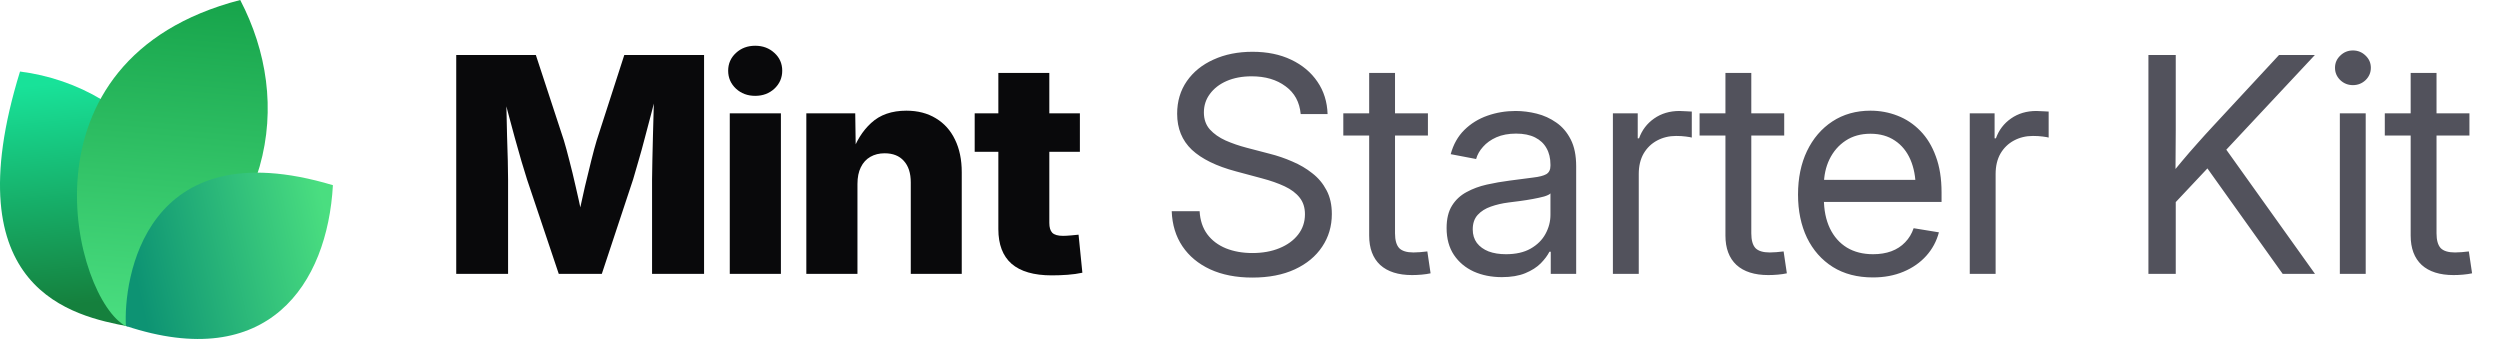
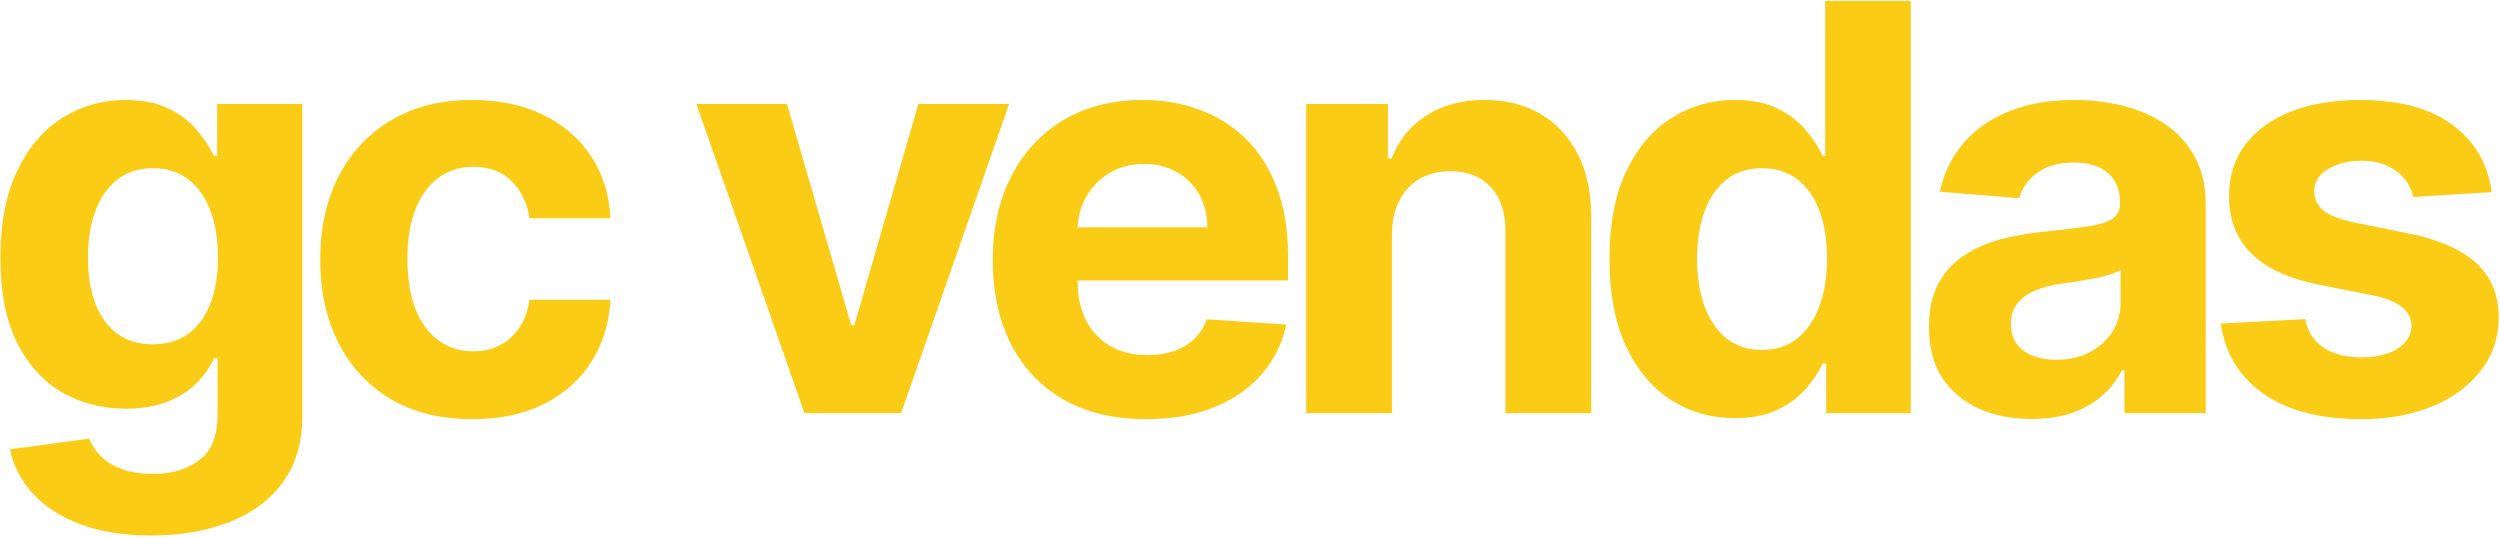
- <svg xmlns="http://www.w3.org/2000/svg" width="177" height="24" viewBox="0 0 177 24" fill="none">
-   <path d="M9.061 23.108C5.268 22.377 -3.391 20.627 1.417 5.064C9.634 6.099 16.973 14.064 9.061 23.108Z" fill="url(#paint0_linear_17557_2020)" />
-   <path d="M8.919 23.094C5.276 21.222 0.784 4.209 17.007 0C20.757 7.193 19.621 16.545 8.919 23.094Z" fill="url(#paint1_linear_17557_2020)" />
-   <path d="M8.914 23.079C8.735 19.882 10.159 9.085 23.57 13.111C23.181 20.123 18.984 26.418 8.914 23.079Z" fill="url(#paint2_linear_17557_2020)" />
-   <path d="M32.301 19.392V3.894H37.938L39.925 9.948C40.036 10.315 40.164 10.787 40.31 11.362C40.462 11.938 40.611 12.552 40.757 13.204C40.91 13.855 41.048 14.483 41.173 15.086C41.305 15.682 41.412 16.192 41.495 16.615H40.695C40.771 16.192 40.871 15.682 40.996 15.086C41.128 14.49 41.267 13.866 41.412 13.214C41.565 12.562 41.714 11.948 41.86 11.373C42.005 10.79 42.133 10.315 42.244 9.948L44.2 3.894H49.848V19.392H46.166V12.704C46.166 12.357 46.173 11.917 46.187 11.383C46.2 10.849 46.214 10.27 46.228 9.646C46.249 9.022 46.266 8.391 46.28 7.753C46.301 7.115 46.311 6.519 46.311 5.964H46.623C46.485 6.561 46.332 7.181 46.166 7.826C45.999 8.471 45.833 9.102 45.666 9.719C45.507 10.336 45.351 10.901 45.198 11.414C45.053 11.928 44.928 12.357 44.824 12.704L42.608 19.392H39.561L37.314 12.704C37.203 12.357 37.072 11.928 36.919 11.414C36.773 10.901 36.614 10.34 36.441 9.729C36.274 9.112 36.104 8.481 35.931 7.836C35.764 7.192 35.608 6.567 35.463 5.964H35.827C35.834 6.512 35.844 7.105 35.858 7.743C35.872 8.374 35.886 9.005 35.9 9.636C35.92 10.26 35.938 10.839 35.952 11.373C35.965 11.907 35.972 12.351 35.972 12.704V19.392H32.301ZM51.668 19.392V8.024H55.288V19.392H51.668ZM53.468 6.786C52.927 6.786 52.473 6.616 52.105 6.276C51.738 5.93 51.554 5.507 51.554 5.007C51.554 4.508 51.738 4.088 52.105 3.749C52.473 3.409 52.927 3.239 53.468 3.239C54.009 3.239 54.463 3.409 54.83 3.749C55.198 4.082 55.382 4.501 55.382 5.007C55.382 5.507 55.198 5.93 54.83 6.276C54.463 6.616 54.009 6.786 53.468 6.786ZM60.708 13.027V19.392H57.088V8.024H60.551L60.593 10.967H60.281C60.593 10.024 61.061 9.268 61.685 8.7C62.309 8.124 63.138 7.836 64.171 7.836C64.975 7.836 65.672 8.017 66.262 8.377C66.851 8.731 67.302 9.234 67.614 9.885C67.933 10.537 68.092 11.307 68.092 12.194V19.392H64.483V12.912C64.483 12.26 64.32 11.754 63.994 11.394C63.675 11.033 63.221 10.853 62.632 10.853C62.25 10.853 61.914 10.936 61.623 11.102C61.332 11.269 61.106 11.515 60.947 11.841C60.787 12.16 60.708 12.555 60.708 13.027ZM76.456 8.024V10.749H69.008V8.024H76.456ZM70.683 5.163H74.292V15.783C74.292 16.102 74.361 16.334 74.5 16.48C74.646 16.625 74.899 16.698 75.259 16.698C75.405 16.698 75.596 16.688 75.831 16.667C76.074 16.646 76.251 16.629 76.362 16.615L76.632 19.309C76.313 19.378 75.963 19.427 75.582 19.455C75.207 19.482 74.836 19.496 74.469 19.496C73.2 19.496 72.25 19.222 71.619 18.674C70.995 18.127 70.683 17.308 70.683 16.22V5.163Z" fill="#09090B" />
-   <path d="M88.667 19.652C87.523 19.652 86.528 19.458 85.682 19.07C84.843 18.681 84.188 18.137 83.716 17.437C83.245 16.736 82.992 15.908 82.957 14.951H84.933C84.968 15.596 85.148 16.14 85.474 16.584C85.8 17.021 86.24 17.354 86.795 17.582C87.35 17.804 87.974 17.915 88.667 17.915C89.388 17.915 90.026 17.801 90.581 17.572C91.143 17.343 91.583 17.024 91.902 16.615C92.228 16.199 92.391 15.717 92.391 15.169C92.391 14.698 92.266 14.306 92.017 13.994C91.767 13.675 91.413 13.408 90.956 13.193C90.498 12.978 89.954 12.787 89.323 12.621L87.502 12.132C86.123 11.765 85.082 11.255 84.382 10.603C83.689 9.944 83.342 9.095 83.342 8.055C83.342 7.174 83.571 6.404 84.028 5.746C84.486 5.087 85.117 4.577 85.921 4.217C86.726 3.849 87.645 3.666 88.678 3.666C89.718 3.666 90.63 3.853 91.413 4.227C92.204 4.602 92.824 5.122 93.275 5.787C93.726 6.446 93.965 7.209 93.993 8.076H92.089C92.013 7.23 91.656 6.574 91.018 6.11C90.387 5.638 89.586 5.403 88.615 5.403C87.95 5.403 87.36 5.513 86.847 5.735C86.341 5.957 85.946 6.262 85.661 6.651C85.377 7.032 85.235 7.469 85.235 7.961C85.235 8.447 85.377 8.849 85.661 9.168C85.946 9.48 86.317 9.74 86.774 9.948C87.232 10.149 87.724 10.319 88.251 10.457L89.884 10.884C90.439 11.023 90.977 11.206 91.496 11.435C92.023 11.657 92.495 11.934 92.911 12.267C93.334 12.593 93.67 12.995 93.92 13.474C94.17 13.945 94.294 14.504 94.294 15.149C94.294 16.015 94.066 16.788 93.608 17.468C93.157 18.148 92.512 18.681 91.673 19.07C90.834 19.458 89.832 19.652 88.667 19.652ZM101.097 8.024V9.594H95.106V8.024H101.097ZM96.937 5.163H98.767V16.521C98.767 17 98.865 17.347 99.059 17.562C99.26 17.77 99.6 17.874 100.078 17.874C100.21 17.874 100.366 17.867 100.546 17.853C100.733 17.832 100.903 17.815 101.056 17.801L101.285 19.351C101.097 19.392 100.886 19.423 100.65 19.444C100.414 19.465 100.189 19.475 99.974 19.475C98.996 19.475 98.244 19.236 97.717 18.758C97.197 18.272 96.937 17.579 96.937 16.677V5.163ZM106.33 19.621C105.595 19.621 104.932 19.489 104.343 19.226C103.754 18.955 103.285 18.564 102.939 18.05C102.592 17.53 102.419 16.896 102.419 16.147C102.419 15.495 102.547 14.965 102.804 14.556C103.06 14.146 103.403 13.828 103.833 13.599C104.263 13.363 104.742 13.186 105.269 13.068C105.796 12.95 106.333 12.857 106.881 12.787C107.574 12.69 108.132 12.617 108.555 12.569C108.978 12.52 109.287 12.441 109.481 12.33C109.675 12.212 109.772 12.014 109.772 11.737V11.654C109.772 11.203 109.679 10.815 109.492 10.489C109.311 10.163 109.041 9.91 108.68 9.729C108.32 9.549 107.872 9.459 107.338 9.459C106.805 9.459 106.34 9.546 105.945 9.719C105.556 9.892 105.241 10.118 104.998 10.395C104.755 10.665 104.593 10.953 104.509 11.258L102.71 10.915C102.897 10.222 103.22 9.65 103.677 9.199C104.135 8.748 104.679 8.412 105.31 8.19C105.941 7.968 106.607 7.857 107.307 7.857C107.8 7.857 108.295 7.92 108.795 8.044C109.301 8.169 109.765 8.381 110.188 8.679C110.611 8.97 110.951 9.369 111.208 9.875C111.464 10.374 111.593 11.005 111.593 11.768V19.392H109.793V17.822H109.7C109.568 18.085 109.363 18.359 109.086 18.643C108.809 18.921 108.444 19.153 107.994 19.34C107.543 19.527 106.988 19.621 106.33 19.621ZM106.621 17.998C107.321 17.998 107.904 17.867 108.368 17.603C108.84 17.333 109.19 16.986 109.419 16.563C109.654 16.133 109.772 15.682 109.772 15.211V13.692C109.703 13.769 109.554 13.841 109.325 13.911C109.096 13.973 108.829 14.032 108.524 14.088C108.226 14.143 107.921 14.192 107.609 14.233C107.304 14.275 107.033 14.309 106.798 14.337C106.354 14.393 105.938 14.49 105.549 14.628C105.168 14.76 104.86 14.954 104.624 15.211C104.388 15.467 104.27 15.811 104.27 16.241C104.27 16.615 104.367 16.934 104.561 17.198C104.762 17.461 105.04 17.662 105.393 17.801C105.747 17.933 106.156 17.998 106.621 17.998ZM114.193 19.392V8.024H115.951V9.792H116.045C116.253 9.209 116.61 8.741 117.116 8.388C117.622 8.034 118.219 7.857 118.905 7.857C119.058 7.857 119.217 7.864 119.384 7.878C119.55 7.885 119.682 7.892 119.779 7.899V9.74C119.716 9.719 119.578 9.695 119.363 9.667C119.155 9.639 118.922 9.625 118.666 9.625C118.174 9.625 117.726 9.733 117.324 9.948C116.922 10.163 116.603 10.471 116.367 10.874C116.138 11.276 116.024 11.758 116.024 12.319V19.392H114.193ZM126.322 8.024V9.594H120.33V8.024H126.322ZM122.161 5.163H123.992V16.521C123.992 17 124.089 17.347 124.283 17.562C124.484 17.77 124.824 17.874 125.302 17.874C125.434 17.874 125.59 17.867 125.77 17.853C125.958 17.832 126.127 17.815 126.28 17.801L126.509 19.351C126.322 19.392 126.11 19.423 125.874 19.444C125.639 19.465 125.413 19.475 125.198 19.475C124.221 19.475 123.468 19.236 122.941 18.758C122.421 18.272 122.161 17.579 122.161 16.677V5.163ZM132.604 19.642C131.502 19.642 130.555 19.396 129.765 18.903C128.974 18.404 128.364 17.714 127.934 16.834C127.511 15.946 127.3 14.927 127.3 13.775C127.3 12.611 127.511 11.584 127.934 10.697C128.364 9.802 128.964 9.102 129.734 8.596C130.51 8.089 131.408 7.836 132.428 7.836C133.1 7.836 133.738 7.954 134.341 8.19C134.952 8.426 135.489 8.783 135.954 9.261C136.425 9.74 136.793 10.343 137.056 11.071C137.327 11.792 137.462 12.645 137.462 13.63V14.296H128.433V12.735H136.463L135.631 13.297C135.631 12.541 135.506 11.876 135.257 11.3C135.007 10.725 134.643 10.277 134.165 9.958C133.686 9.632 133.107 9.469 132.428 9.469C131.748 9.469 131.162 9.632 130.67 9.958C130.177 10.284 129.796 10.725 129.526 11.279C129.262 11.827 129.13 12.441 129.13 13.12V14.046C129.13 14.864 129.273 15.572 129.557 16.168C129.841 16.757 130.243 17.211 130.763 17.53C131.283 17.842 131.901 17.998 132.615 17.998C133.093 17.998 133.523 17.929 133.905 17.79C134.293 17.645 134.619 17.433 134.882 17.156C135.153 16.879 135.354 16.546 135.486 16.157L137.275 16.449C137.108 17.08 136.81 17.634 136.38 18.113C135.95 18.591 135.413 18.966 134.768 19.236C134.123 19.507 133.402 19.642 132.604 19.642ZM139.459 19.392V8.024H141.217V9.792H141.311C141.519 9.209 141.876 8.741 142.382 8.388C142.888 8.034 143.485 7.857 144.171 7.857C144.324 7.857 144.483 7.864 144.649 7.878C144.816 7.885 144.948 7.892 145.045 7.899V9.74C144.982 9.719 144.844 9.695 144.629 9.667C144.421 9.639 144.188 9.625 143.932 9.625C143.439 9.625 142.992 9.733 142.59 9.948C142.188 10.163 141.869 10.471 141.633 10.874C141.404 11.276 141.29 11.758 141.29 12.319V19.392H139.459ZM153.429 14.961V12.715C153.783 12.257 154.136 11.82 154.49 11.404C154.844 10.981 155.204 10.565 155.572 10.156C155.939 9.74 156.314 9.327 156.695 8.918L161.355 3.894H163.893L157.277 10.967H157.184L153.429 14.961ZM152.108 19.392V3.894H154.043V9.241L154.022 12.559L154.043 13.505V19.392H152.108ZM161.615 19.392L155.967 11.477L157.173 9.969L163.903 19.392H161.615ZM165.661 19.392V8.024H167.492V19.392H165.661ZM166.587 6.027C166.24 6.027 165.942 5.909 165.692 5.673C165.443 5.43 165.318 5.139 165.318 4.799C165.318 4.459 165.443 4.172 165.692 3.936C165.942 3.693 166.24 3.572 166.587 3.572C166.934 3.572 167.232 3.693 167.482 3.936C167.731 4.172 167.856 4.459 167.856 4.799C167.856 5.139 167.731 5.43 167.482 5.673C167.232 5.909 166.934 6.027 166.587 6.027ZM174.836 8.024V9.594H168.844V8.024H174.836ZM170.675 5.163H172.506V16.521C172.506 17 172.603 17.347 172.797 17.562C172.998 17.77 173.338 17.874 173.816 17.874C173.948 17.874 174.104 17.867 174.284 17.853C174.472 17.832 174.641 17.815 174.794 17.801L175.023 19.351C174.836 19.392 174.624 19.423 174.388 19.444C174.153 19.465 173.927 19.475 173.712 19.475C172.735 19.475 171.982 19.236 171.455 18.758C170.935 18.272 170.675 17.579 170.675 16.677V5.163Z" fill="#52525C" />
-   <defs>
-     <linearGradient id="paint0_linear_17557_2020" x1="3.776" y1="5.916" x2="5.232" y2="21.559" gradientUnits="userSpaceOnUse">
-       <stop stop-color="#18E299" />
-       <stop offset="1" stop-color="#15803D" />
-     </linearGradient>
-     <linearGradient id="paint1_linear_17557_2020" x1="12.171" y1="-0.718" x2="10.19" y2="22.983" gradientUnits="userSpaceOnUse">
-       <stop stop-color="#16A34A" />
-       <stop offset="1" stop-color="#4ADE80" />
-     </linearGradient>
-     <linearGradient id="paint2_linear_17557_2020" x1="23.133" y1="15.353" x2="9.338" y2="18.52" gradientUnits="userSpaceOnUse">
-       <stop stop-color="#4ADE80" />
-       <stop offset="1" stop-color="#0D9373" />
-     </linearGradient>
-   </defs>
+ <svg xmlns="http://www.w3.org/2000/svg" width="1289" height="277" viewBox="0 0 1289 277" fill="none">
+   <path d="M77.928 276.09C63.608 276.09 51.329 274.118 41.091 270.175C30.922 266.301 22.828 261.009 16.809 254.299C10.791 247.589 6.882 240.048 5.084 231.678L45.968 226.178C47.213 229.36 49.184 232.335 51.882 235.102C54.58 237.869 58.143 240.083 62.57 241.743C67.067 243.473 72.532 244.337 78.965 244.337C88.581 244.337 96.502 241.985 102.728 237.281C109.023 232.646 112.171 224.864 112.171 213.934V184.776H110.303C108.366 189.203 105.46 193.388 101.586 197.331C97.713 201.274 92.732 204.491 86.644 206.982C80.556 209.472 73.293 210.717 64.853 210.717C52.886 210.717 41.99 207.95 32.167 202.416C22.413 196.812 14.63 188.269 8.819 176.786C3.078 165.233 0.207 150.636 0.207 132.996C0.207 114.941 3.147 99.86 9.027 87.754C14.907 75.648 22.724 66.586 32.478 60.567C42.301 54.549 53.058 51.54 64.749 51.54C73.673 51.54 81.144 53.062 87.163 56.105C93.181 59.08 98.024 62.816 101.69 67.312C105.426 71.74 108.297 76.098 110.303 80.387H111.963V53.615H155.856V214.556C155.856 228.115 152.536 239.46 145.895 248.592C139.254 257.723 130.053 264.572 118.293 269.138C106.602 273.772 93.147 276.09 77.928 276.09ZM78.862 177.512C85.987 177.512 92.005 175.748 96.917 172.22C101.898 168.623 105.703 163.503 108.331 156.862C111.029 150.152 112.378 142.128 112.378 132.789C112.378 123.45 111.064 115.356 108.435 108.507C105.806 101.59 102.002 96.228 97.021 92.424C92.04 88.619 85.987 86.716 78.862 86.716C71.598 86.716 65.476 88.688 60.495 92.631C55.514 96.505 51.744 101.901 49.184 108.819C46.625 115.736 45.345 123.726 45.345 132.789C45.345 141.989 46.625 149.945 49.184 156.655C51.813 163.296 55.583 168.45 60.495 172.116C65.476 175.713 71.598 177.512 78.862 177.512ZM243.566 216.113C227.241 216.113 213.198 212.654 201.437 205.736C189.746 198.749 180.753 189.065 174.458 176.682C168.232 164.299 165.119 150.048 165.119 133.93C165.119 117.604 168.267 103.284 174.562 90.971C180.926 78.588 189.954 68.938 201.645 62.02C213.336 55.033 227.241 51.54 243.359 51.54C257.264 51.54 269.439 54.065 279.885 59.114C290.33 64.165 298.597 71.255 304.685 80.387C310.772 89.518 314.128 100.241 314.75 112.554H273.036C271.86 104.599 268.747 98.2 263.697 93.357C258.716 88.446 252.179 85.99 244.085 85.99C237.237 85.99 231.253 87.858 226.134 91.593C221.084 95.26 217.141 100.621 214.304 107.677C211.468 114.733 210.05 123.277 210.05 133.307C210.05 143.477 211.433 152.124 214.201 159.249C217.037 166.374 221.015 171.805 226.134 175.54C231.253 179.276 237.237 181.144 244.085 181.144C249.135 181.144 253.666 180.106 257.679 178.031C261.76 175.955 265.115 172.946 267.744 169.003C270.442 164.991 272.206 160.183 273.036 154.58H314.75C314.058 166.755 310.738 177.477 304.789 186.747C298.909 195.948 290.78 203.142 280.404 208.331C270.027 213.519 257.748 216.113 243.566 216.113ZM520.315 53.615L464.592 213H414.784L359.062 53.615H405.757L438.858 167.654H440.518L473.516 53.615H520.315ZM590.955 216.113C574.56 216.113 560.448 212.792 548.619 206.151C536.859 199.441 527.796 189.964 521.432 177.719C515.068 165.406 511.885 150.844 511.885 134.034C511.885 117.639 515.068 103.25 521.432 90.867C527.796 78.484 536.755 68.834 548.307 61.916C559.929 54.998 573.557 51.54 589.191 51.54C599.706 51.54 609.495 53.234 618.557 56.624C627.689 59.945 635.644 64.96 642.423 71.67C649.272 78.38 654.599 86.82 658.403 96.989C662.208 107.089 664.111 118.919 664.111 132.477V144.618H529.526V117.224H622.5C622.5 110.859 621.117 105.221 618.35 100.31C615.583 95.398 611.743 91.559 606.832 88.792C601.989 85.955 596.351 84.537 589.918 84.537C583.207 84.537 577.258 86.094 572.07 89.207C566.951 92.251 562.938 96.367 560.033 101.555C557.128 106.674 555.64 112.381 555.571 118.676V144.722C555.571 152.608 557.024 159.422 559.929 165.164C562.904 170.905 567.089 175.333 572.485 178.446C577.881 181.559 584.28 183.115 591.682 183.115C596.593 183.115 601.09 182.424 605.171 181.04C609.253 179.656 612.746 177.581 615.652 174.814C618.557 172.047 620.771 168.657 622.293 164.645L663.177 167.343C661.101 177.166 656.847 185.744 650.413 193.077C644.049 200.341 635.817 206.013 625.717 210.095C615.686 214.107 604.099 216.113 590.955 216.113ZM717.682 120.856V213H673.477V53.615H715.606V81.736H717.474C721.002 72.466 726.917 65.133 735.218 59.737C743.519 54.272 753.585 51.54 765.414 51.54C776.483 51.54 786.133 53.961 794.365 58.803C802.597 63.646 808.996 70.563 813.562 79.556C818.127 88.48 820.41 99.134 820.41 111.517V213H776.206V119.403C776.275 109.649 773.785 102.039 768.735 96.574C763.685 91.04 756.732 88.273 747.878 88.273C741.928 88.273 736.671 89.553 732.105 92.112C727.609 94.672 724.081 98.407 721.521 103.319C719.031 108.161 717.751 114.007 717.682 120.856ZM894.501 215.594C882.395 215.594 871.43 212.481 861.607 206.255C851.853 199.96 844.105 190.725 838.364 178.55C832.691 166.305 829.855 151.294 829.855 133.515C829.855 115.252 832.795 100.068 838.675 87.962C844.555 75.786 852.372 66.689 862.126 60.671C871.949 54.583 882.706 51.54 894.397 51.54C903.321 51.54 910.758 53.062 916.707 56.105C922.726 59.08 927.568 62.816 931.234 67.312C934.97 71.74 937.806 76.098 939.743 80.387H941.092V0.487H985.193V213H941.611V187.473H939.743C937.668 191.901 934.728 196.294 930.923 200.652C927.188 204.941 922.311 208.503 916.292 211.34C910.343 214.176 903.079 215.594 894.501 215.594ZM908.51 180.417C915.635 180.417 921.653 178.48 926.565 174.606C931.546 170.663 935.35 165.164 937.979 158.108C940.677 151.052 942.026 142.785 942.026 133.307C942.026 123.83 940.712 115.598 938.083 108.611C935.454 101.624 931.649 96.228 926.669 92.424C921.688 88.619 915.635 86.716 908.51 86.716C901.246 86.716 895.124 88.688 890.143 92.631C885.162 96.574 881.392 102.039 878.832 109.026C876.273 116.013 874.993 124.107 874.993 133.307C874.993 142.577 876.273 150.775 878.832 157.9C881.461 164.956 885.231 170.49 890.143 174.503C895.124 178.446 901.246 180.417 908.51 180.417ZM1047.51 216.009C1037.34 216.009 1028.28 214.245 1020.32 210.717C1012.36 207.12 1006.07 201.828 1001.43 194.841C996.868 187.785 994.586 178.999 994.586 168.484C994.586 159.63 996.211 152.193 999.463 146.174C1002.71 140.156 1007.14 135.314 1012.74 131.647C1018.35 127.981 1024.71 125.214 1031.84 123.346C1039.03 121.478 1046.57 120.164 1054.46 119.403C1063.73 118.434 1071.2 117.535 1076.87 116.705C1082.54 115.806 1086.66 114.491 1089.22 112.762C1091.78 111.032 1093.06 108.473 1093.06 105.083V104.46C1093.06 97.889 1090.98 92.804 1086.83 89.207C1082.75 85.61 1076.94 83.811 1069.4 83.811C1061.45 83.811 1055.12 85.575 1050.41 89.103C1045.71 92.562 1042.59 96.92 1041.07 102.178L1000.19 98.857C1002.26 89.172 1006.35 80.802 1012.43 73.746C1018.52 66.62 1026.37 61.155 1035.99 57.35C1045.67 53.477 1056.88 51.54 1069.61 51.54C1078.46 51.54 1086.94 52.577 1095.03 54.653C1103.19 56.728 1110.42 59.945 1116.72 64.303C1123.08 68.661 1128.1 74.264 1131.76 81.113C1135.43 87.892 1137.26 96.021 1137.26 105.498V213H1095.34V190.898H1094.1C1091.54 195.879 1088.11 200.271 1083.82 204.076C1079.54 207.812 1074.38 210.752 1068.36 212.896C1062.34 214.972 1055.39 216.009 1047.51 216.009ZM1060.17 185.502C1066.67 185.502 1072.41 184.222 1077.39 181.663C1082.37 179.034 1086.28 175.506 1089.12 171.078C1091.95 166.651 1093.37 161.636 1093.37 156.032V139.118C1091.99 140.018 1090.09 140.848 1087.66 141.609C1085.31 142.301 1082.65 142.958 1079.67 143.58C1076.7 144.134 1073.72 144.653 1070.75 145.137C1067.78 145.552 1065.08 145.932 1062.66 146.278C1057.47 147.039 1052.94 148.25 1049.06 149.91C1045.19 151.57 1042.18 153.819 1040.04 156.655C1037.89 159.422 1036.82 162.881 1036.82 167.032C1036.82 173.05 1039 177.65 1043.36 180.832C1047.78 183.945 1053.39 185.502 1060.17 185.502ZM1284.69 99.065L1244.22 101.555C1243.53 98.096 1242.04 94.983 1239.76 92.216C1237.48 89.38 1234.47 87.132 1230.73 85.471C1227.07 83.742 1222.67 82.877 1217.56 82.877C1210.71 82.877 1204.93 84.33 1200.23 87.235C1195.52 90.072 1193.17 93.876 1193.17 98.65C1193.17 102.454 1194.69 105.671 1197.74 108.3C1200.78 110.929 1206 113.038 1213.4 114.63L1242.25 120.44C1257.75 123.623 1269.3 128.742 1276.91 135.798C1284.52 142.854 1288.32 152.124 1288.32 163.607C1288.32 174.053 1285.25 183.219 1279.09 191.105C1273 198.992 1264.63 205.148 1253.98 209.576C1243.39 213.934 1231.18 216.113 1217.35 216.113C1196.25 216.113 1179.44 211.72 1166.92 202.935C1154.47 194.08 1147.17 182.043 1145.02 166.824L1188.5 164.541C1189.81 170.975 1193 175.886 1198.05 179.276C1203.1 182.596 1209.57 184.257 1217.45 184.257C1225.2 184.257 1231.43 182.769 1236.13 179.795C1240.9 176.751 1243.32 172.842 1243.39 168.069C1243.32 164.057 1241.63 160.771 1238.31 158.211C1234.99 155.583 1229.87 153.576 1222.95 152.193L1195.35 146.693C1179.78 143.58 1168.2 138.184 1160.59 130.506C1153.05 122.827 1149.28 113.038 1149.28 101.14C1149.28 90.902 1152.04 82.082 1157.58 74.68C1163.18 67.278 1171.03 61.57 1181.13 57.558C1191.3 53.546 1203.2 51.54 1216.83 51.54C1236.96 51.54 1252.8 55.794 1264.35 64.303C1275.98 72.812 1282.76 84.399 1284.69 99.065Z" fill="#FACC15" />
</svg>
